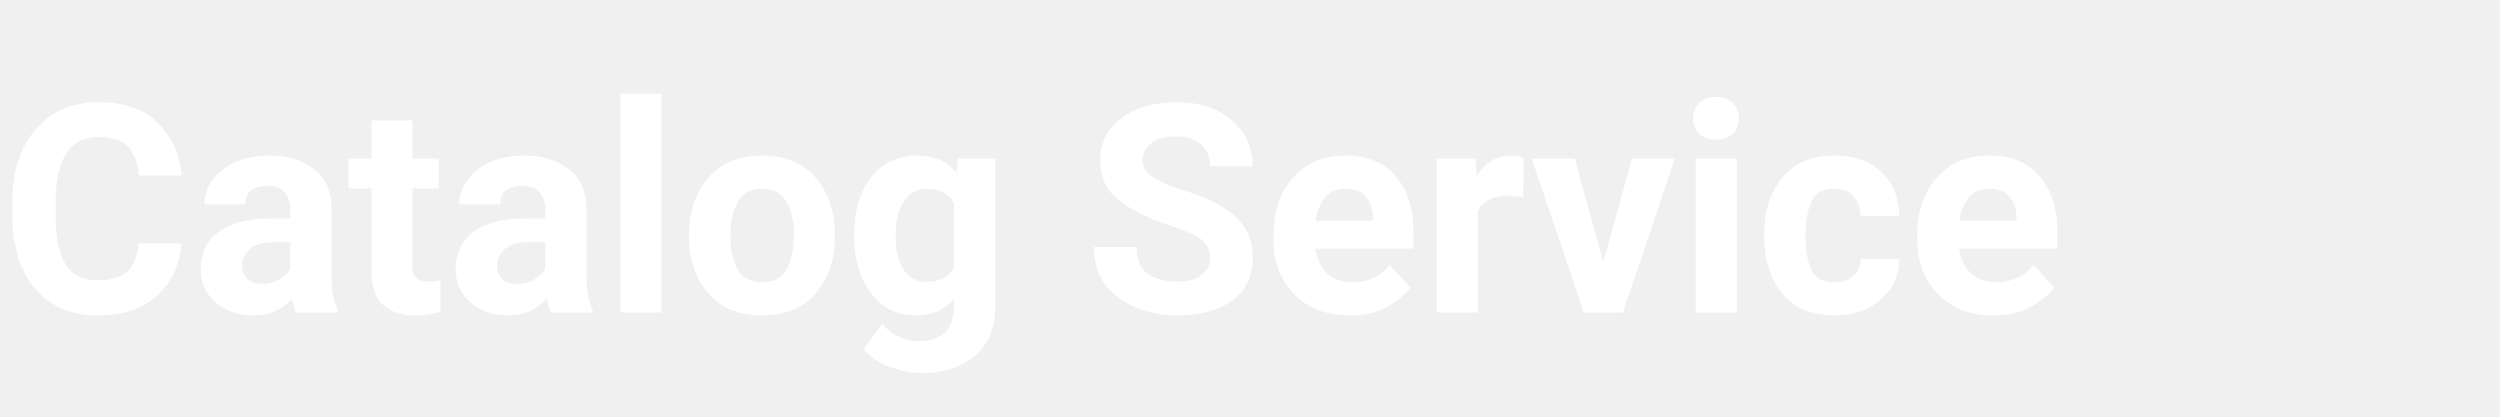
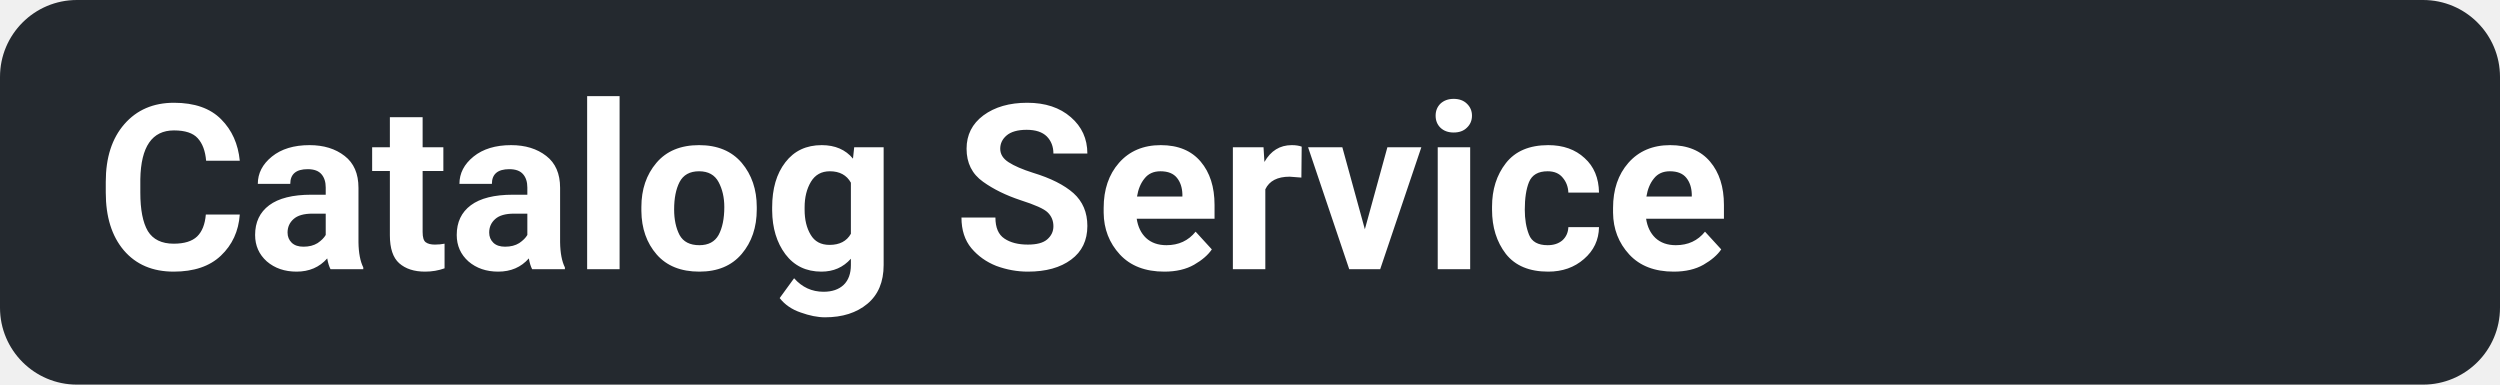
- <svg xmlns="http://www.w3.org/2000/svg" width="120" height="20">
-   <text x="0" y="15" fill="#ffffff" font-family="Segoe UI, Roboto, Helvetica, Arial, sans-serif" font-size="14" font-weight="bold">Catalog Service</text>
+ <svg xmlns="http://www.w3.org/2000/svg" width="130" height="20">
+   <rect width="130" height="20" rx="4" fill="#24292f" />
+   <text x="5" y="14" fill="#ffffff" font-family="Segoe UI, Roboto, Helvetica, Arial, sans-serif" font-size="12" font-weight="bold">Catalog Service</text>
</svg>
